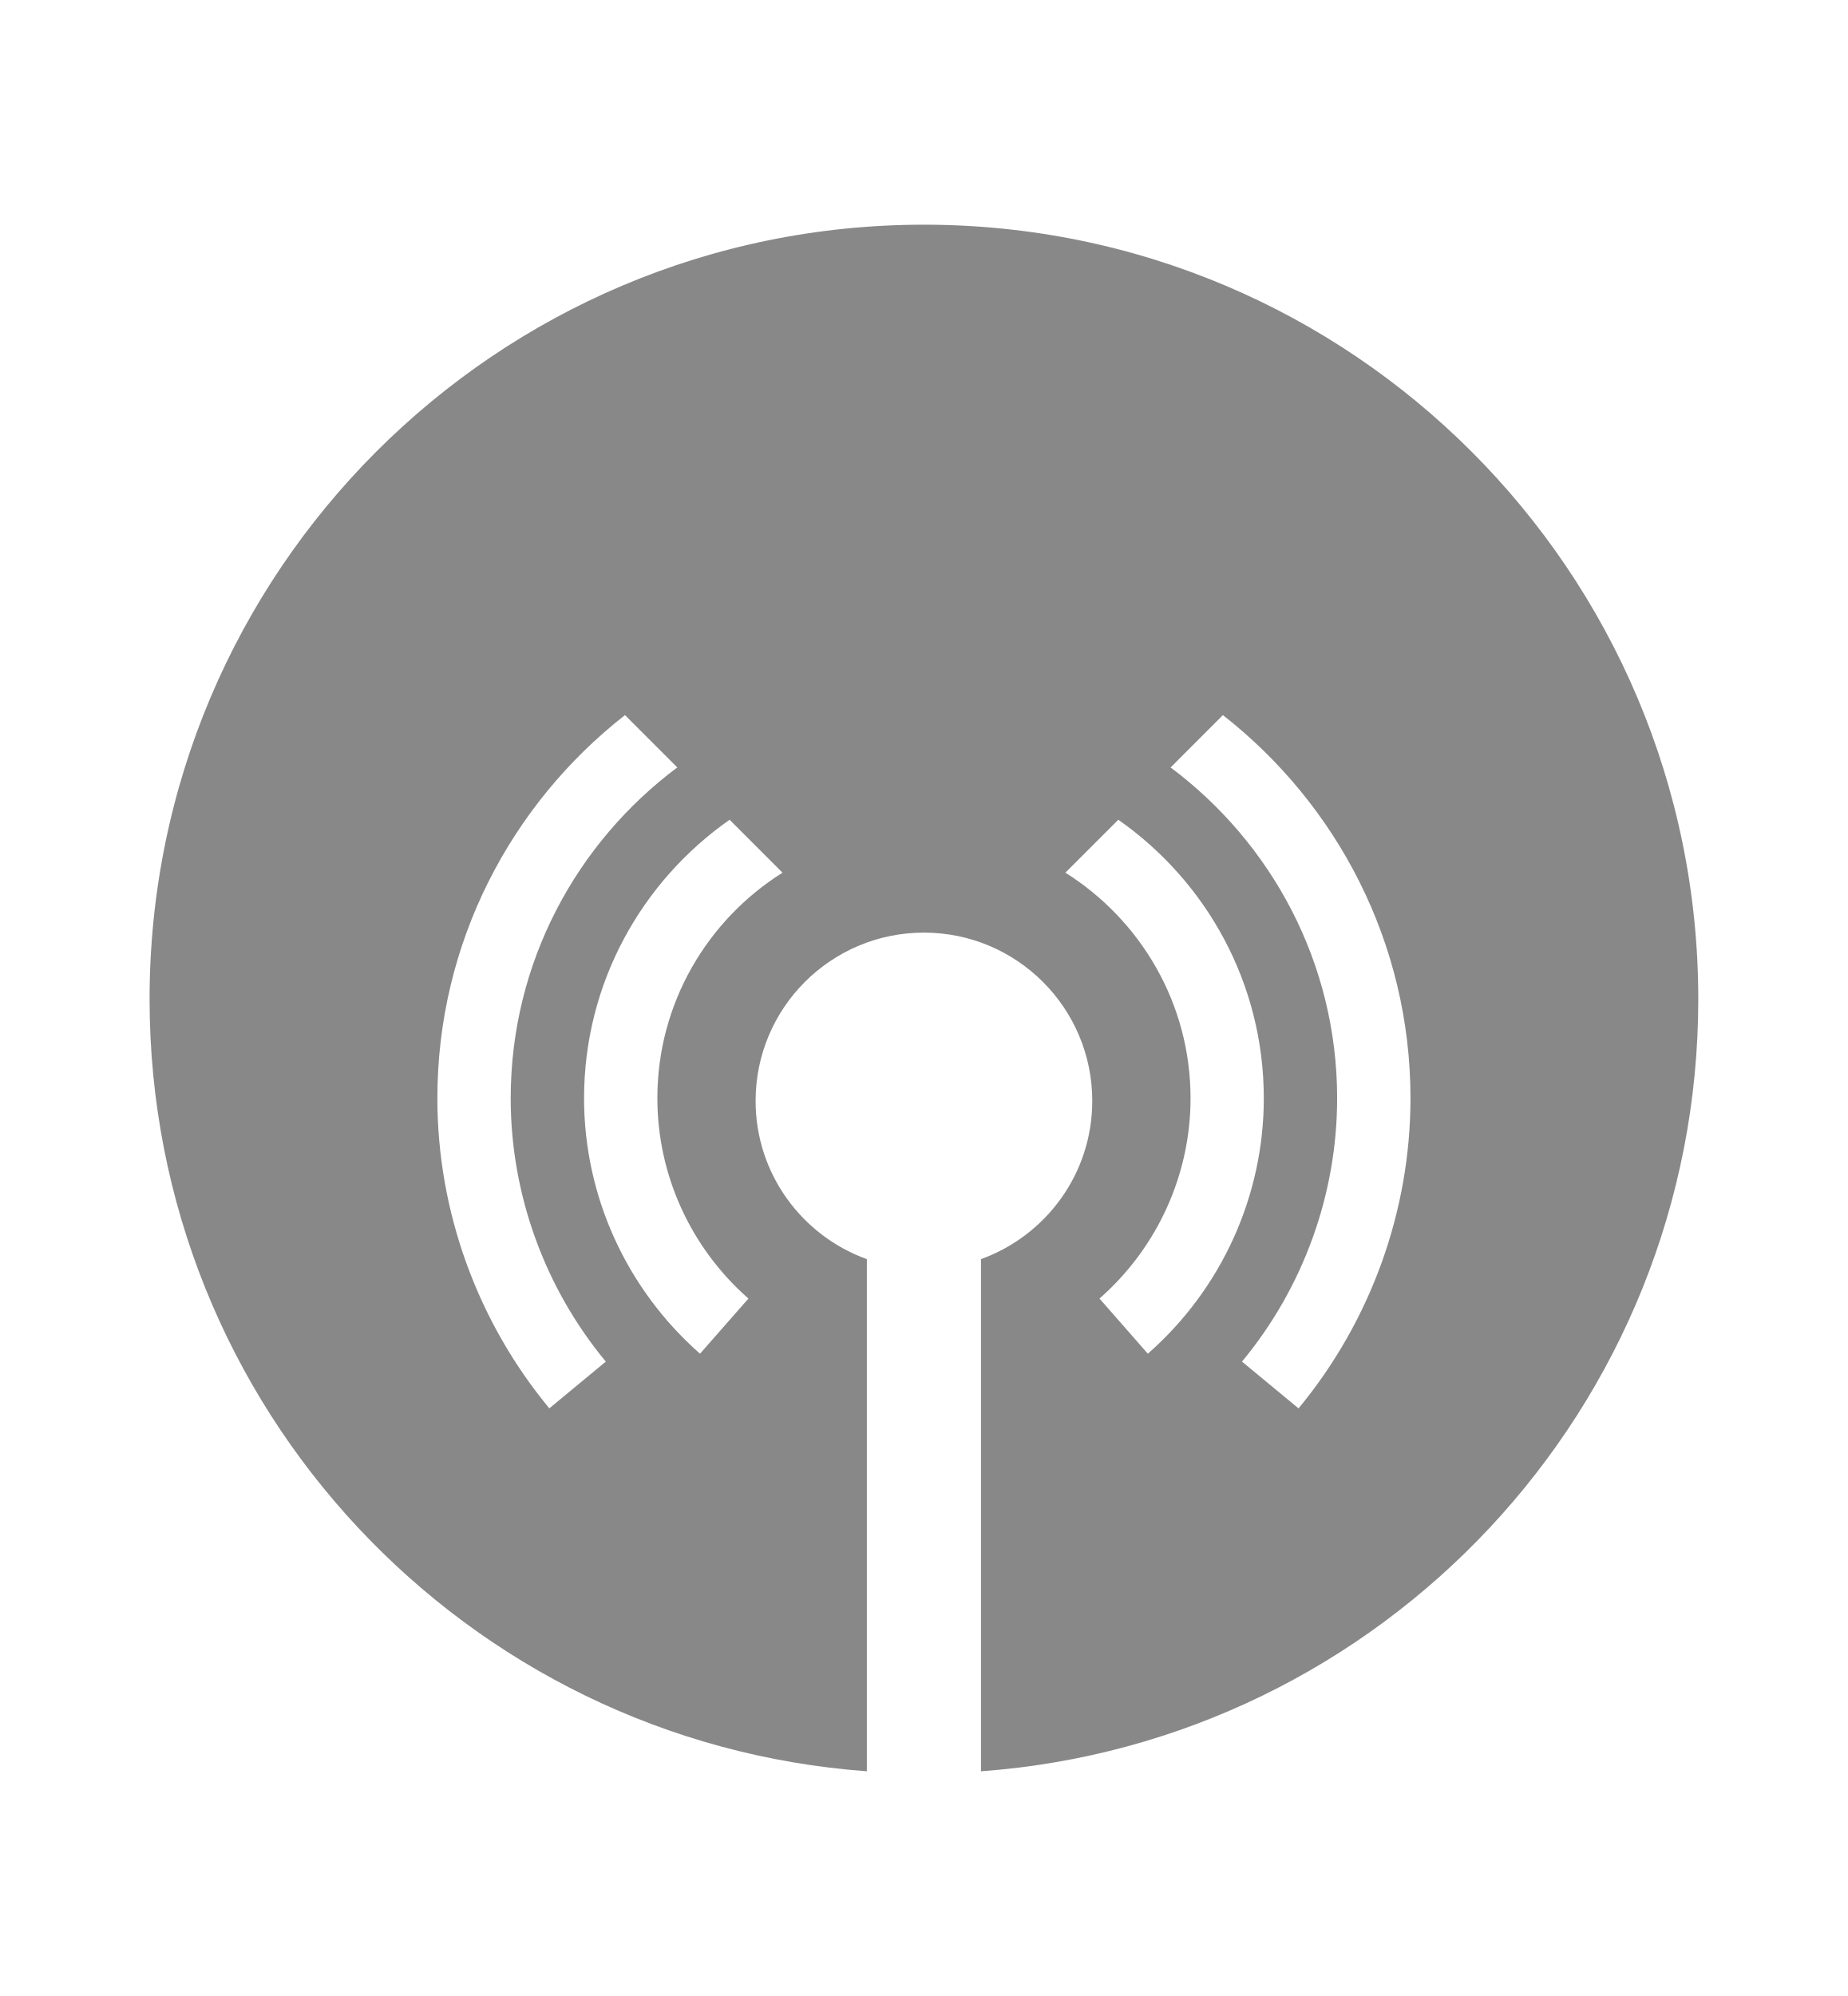
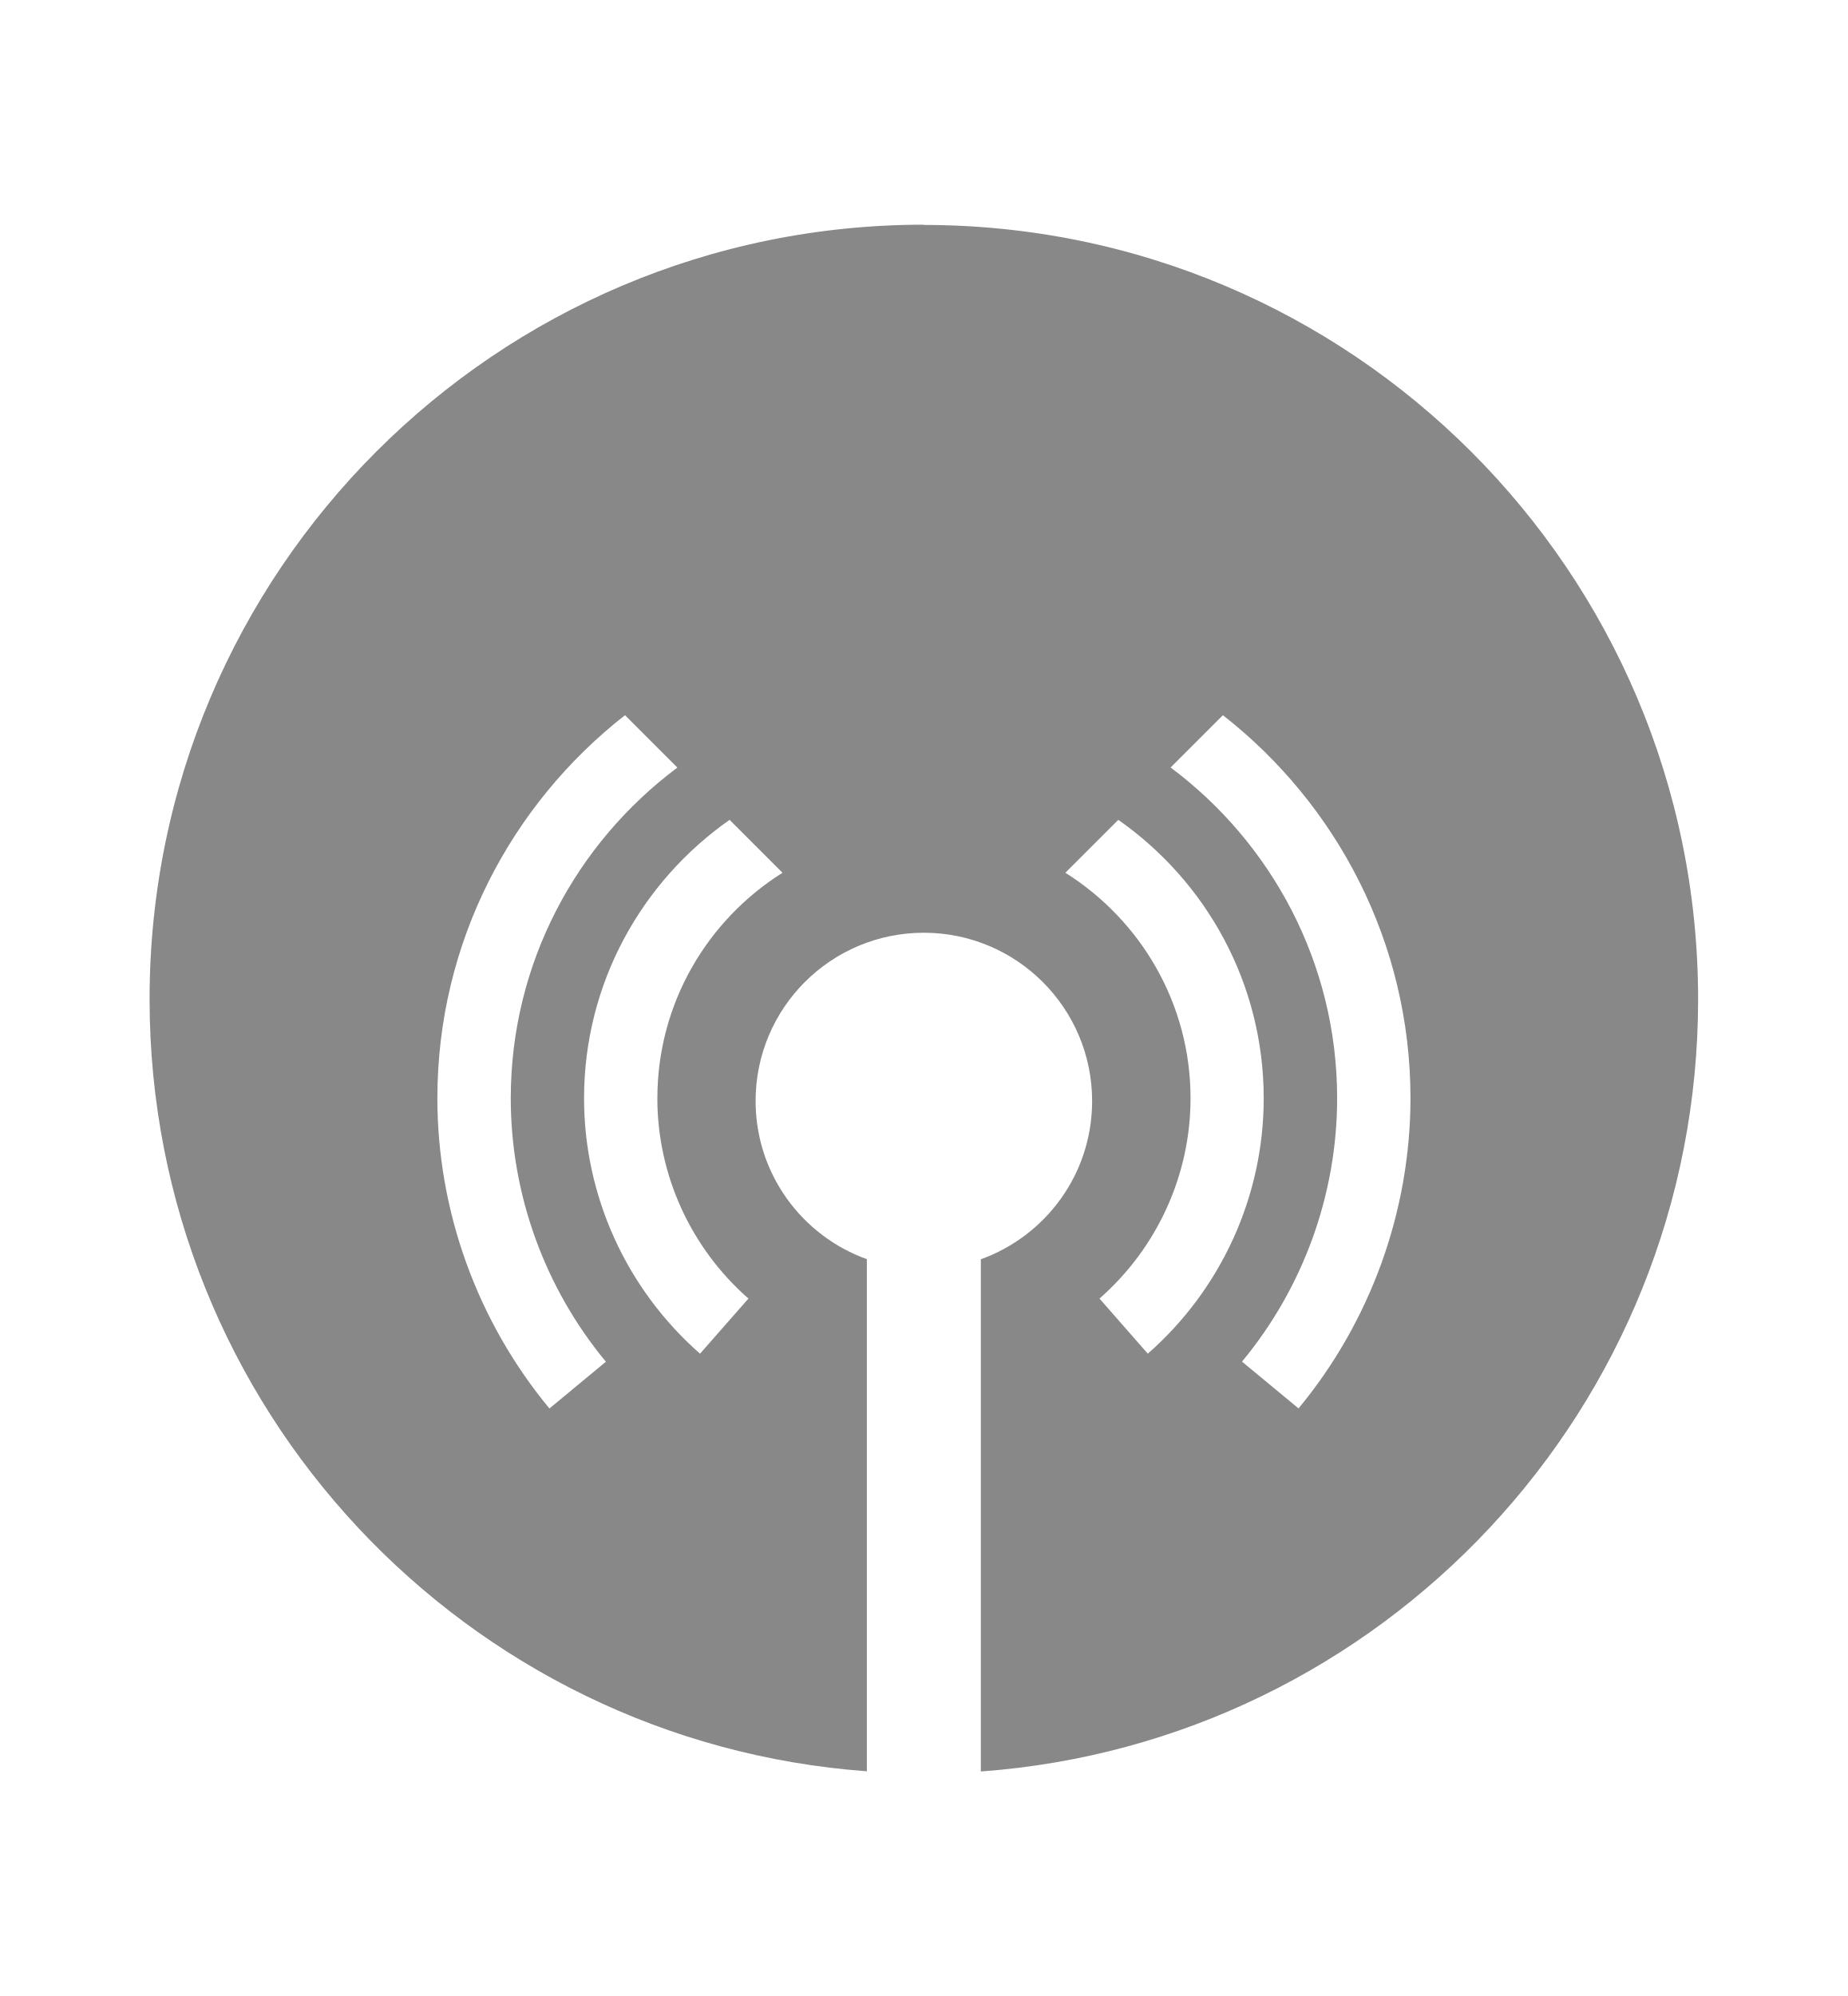
- <svg xmlns="http://www.w3.org/2000/svg" version="1.1" x="0px" y="0px" width="175px" height="189px" viewBox="0 0 175 189" enable-background="new 0 0 175 189" xml:space="preserve">
-   <g id="Layer_14" display="none">
-     <g display="inline">
-       <path fill="#888888" d="M149.406,89.703v-62.71c0-3.463-3.455-6.056-6.92-6.056h-44.5H77.014h-44.5    c-3.465,0-6.92,2.593-6.92,6.056v62.71l-0.001,0.001v71.849c0,0.002,0.001,0.004,0.001,0.007v0.054    c0.002,0.77,0.115,1.52,0.324,2.22c0.02,0.04,0.029,0.09,0.039,0.14c0.101,0.29,0.211,0.58,0.34,0.85l0.08,0.16    c0.141,0.271,0.291,0.521,0.45,0.771c0.03,0.04,0.06,0.069,0.091,0.11c0.18,0.25,0.369,0.479,0.59,0.689l0.01,0.01    c0.22,0.211,0.449,0.4,0.699,0.57c0.041,0.02,0.08,0.05,0.121,0.08c0.153,0.103,0.325,0.18,0.493,0.263    c0.078,0.04,0.15,0.091,0.23,0.128l0.156,0.069c0.272,0.11,0.56,0.2,0.86,0.271l0.14,0.02c0.319,0.061,0.649,0.1,0.996,0.1h0.054    h112.465h0.054c0.347,0,0.677-0.039,0.996-0.1l0.14-0.02c0.301-0.07,0.588-0.16,0.86-0.271l0.156-0.069    c0.081-0.037,0.155-0.089,0.235-0.13c0.166-0.083,0.336-0.159,0.488-0.261c0.041-0.03,0.08-0.061,0.121-0.08    c0.25-0.17,0.479-0.359,0.699-0.57l0.01-0.01c0.221-0.21,0.41-0.439,0.59-0.689c0.031-0.041,0.061-0.07,0.091-0.11    c0.159-0.25,0.31-0.5,0.45-0.771l0.08-0.16c0.129-0.27,0.239-0.56,0.34-0.85c0.01-0.05,0.02-0.1,0.039-0.14    c0.209-0.7,0.322-1.45,0.324-2.22v-0.048c0-0.004,0.001-0.009,0.001-0.013L149.406,89.703L149.406,89.703z M136.395,155.109    H38.578v-39.815h97.816V155.109z" />
-     </g>
-   </g>
-   <g id="Layer_13">
-     <g>
-       <path fill="#888888" d="M87.5,21.276c-40.501,0-73.334,32.832-73.334,73.332c0,38.682,29.955,70.344,67.929,73.113v-48.494    c-6.139-2.217-10.536-8.074-10.536-14.982c0-8.801,7.136-15.936,15.938-15.936c8.805,0,15.945,7.137,15.945,15.939    c0,6.904-4.401,12.762-10.539,14.979v48.496c37.975-2.77,67.932-34.434,67.932-73.115C160.834,54.108,128,21.276,87.5,21.276z     M52.024,133.356c-6.835-8.254-10.603-18.682-10.603-29.365c0-14.732,6.975-27.836,17.767-36.277l4.953,4.953    c-9.554,7.141-15.776,18.506-15.776,31.324c0,9.068,3.198,17.924,9.007,24.939L52.024,133.356z M62.255,103.991    c0,7.24,3.144,14.156,8.625,18.969l-4.585,5.221c-6.98-6.135-10.982-14.949-10.982-24.189c0-10.908,5.463-20.545,13.783-26.369    l5.01,5.01C67.002,87.104,62.255,94.993,62.255,103.991z M108.705,128.181l-4.578-5.221c5.479-4.813,8.623-11.727,8.623-18.969    c0-8.996-4.746-16.887-11.855-21.359l5.014-5.01c8.322,5.824,13.779,15.465,13.779,26.369    C119.688,113.231,115.691,122.05,108.705,128.181z M122.977,133.358l-5.354-4.428c5.813-7.014,9.01-15.871,9.01-24.939    c0-12.816-6.222-24.182-15.771-31.322l4.953-4.955c10.79,8.441,17.764,21.551,17.764,36.277    C133.578,114.675,129.807,125.103,122.977,133.358z" />
-     </g>
-   </g>
-   <g id="Layer_12" display="none">
-     <path display="inline" fill="#888888" d="M87.5,21.276c-40.501,0-73.334,32.832-73.334,73.332   c0,38.682,29.955,70.344,67.929,73.113v-48.494c-6.139-2.217-10.536-8.074-10.536-14.982c0-8.801,7.136-15.936,15.938-15.936   c8.805,0,15.945,7.137,15.945,15.939c0,6.904-4.401,12.762-10.539,14.979v48.496c37.975-2.77,67.932-34.434,67.932-73.115   C160.834,54.108,128,21.276,87.5,21.276z M52.024,133.356c-6.835-8.254-10.603-18.682-10.603-29.365   c0-14.732,6.975-27.836,17.767-36.277l4.953,4.953c-9.554,7.141-15.776,18.506-15.776,31.324c0,9.068,3.198,17.924,9.007,24.939   L52.024,133.356z M62.255,103.991c0,7.24,3.144,14.156,8.625,18.969l-4.585,5.221c-6.98-6.135-10.982-14.949-10.982-24.189   c0-10.908,5.463-20.545,13.783-26.369l5.01,5.01C67.002,87.104,62.255,94.993,62.255,103.991z M108.705,128.181l-4.578-5.221   c5.479-4.813,8.623-11.727,8.623-18.969c0-8.996-4.746-16.887-11.855-21.359l5.014-5.01c8.322,5.824,13.779,15.465,13.779,26.369   C119.688,113.231,115.691,122.05,108.705,128.181z M122.977,133.358l-5.354-4.428c5.813-7.014,9.01-15.871,9.01-24.939   c0-12.816-6.222-24.182-15.771-31.322l4.953-4.955c10.79,8.441,17.764,21.551,17.764,36.277   C133.578,114.675,129.807,125.103,122.977,133.358z" />
-   </g>
-   <g id="Layer_11" display="none">
-     <g display="inline">
-       <polygon fill="#888888" points="142.973,65.067 160.443,81.09 160.443,29.852 125.443,29.852 125.443,81.15   " />
-       <path fill="#888888" d="M142.975,77.28l-16.558,15.19c4.524,7.115,7.161,15.54,7.161,24.579c0,10.685-3.771,21.111-10.602,29.368    l-5.354-4.428c5.813-7.015,9.01-15.871,9.01-24.94c0-7.229-1.98-13.996-5.42-19.804l-4.77-6.429    c-1.697-1.865-3.56-3.577-5.582-5.09l4.953-4.954c0.215,0.167,0.418,0.349,0.629,0.52V40.276    c-8.881-3.819-18.662-5.943-28.943-5.943c-40.501,0-73.334,32.833-73.334,73.333c0,38.681,29.955,70.344,67.929,73.113v-48.495    c-6.139-2.216-10.536-8.074-10.536-14.982c0-8.801,7.136-15.936,15.938-15.936c8.805,0,15.945,7.138,15.945,15.94    c0,6.903-4.401,12.762-10.539,14.978v48.496c37.975-2.769,67.932-34.433,67.932-73.114c0-5.331-0.584-10.524-1.664-15.533    L142.975,77.28z M52.024,146.415c-6.835-8.255-10.603-18.682-10.603-29.366c0-14.731,6.975-27.836,17.767-36.276l4.953,4.953    c-9.554,7.141-15.776,18.506-15.776,31.323c0,9.068,3.198,17.924,9.007,24.939L52.024,146.415z M62.255,117.049    c0,7.241,3.144,14.157,8.625,18.969l-4.585,5.221c-6.98-6.134-10.982-14.949-10.982-24.189c0-10.907,5.463-20.545,13.783-26.368    l5.01,5.01C67.002,100.162,62.255,108.051,62.255,117.049z M108.705,141.238l-4.578-5.221c5.479-4.812,8.623-11.726,8.623-18.969    c0-8.996-4.746-16.887-11.855-21.358l5.014-5.01c8.322,5.823,13.779,15.464,13.779,26.368    C119.688,126.289,115.691,135.107,108.705,141.238z" />
-     </g>
-   </g>
-   <g id="Layer_10" display="none">
-     <g display="inline">
-       <path fill="#888888" d="M136.469,90.015c-1.741,1.823-4.109,2.784-6.511,2.784c-1.411,0-2.833-0.332-4.147-1.015    c-3.551-1.846-5.457-5.814-4.678-9.74l2.464-12.397h-8.417c-11.314,0-20.52-9.205-20.52-20.519V35.407    c-4.048-0.692-8.201-1.073-12.445-1.073c-40.501,0-73.334,32.833-73.334,73.333c0,38.681,29.954,70.344,67.929,73.113v-48.495    c-6.14-2.216-10.536-8.074-10.536-14.982c0-8.801,7.136-15.936,15.938-15.936c8.805,0,15.943,7.138,15.943,15.94    c0,6.903-4.4,12.762-10.538,14.978v48.496c37.975-2.769,67.931-34.433,67.931-73.114c0-10.931-2.408-21.293-6.697-30.612    L136.469,90.015z M46.738,146.415c-6.835-8.255-10.603-18.682-10.603-29.366c0-14.731,6.976-27.836,17.768-36.276l4.952,4.953    c-9.554,7.141-15.775,18.506-15.775,31.323c0,9.068,3.198,17.924,9.007,24.939L46.738,146.415z M56.97,117.049    c0,7.241,3.144,14.157,8.625,18.969l-4.585,5.221c-6.98-6.134-10.982-14.949-10.982-24.189c0-10.907,5.463-20.545,13.783-26.368    l5.01,5.01C61.717,100.162,56.97,108.051,56.97,117.049z M103.418,141.238l-4.578-5.221c5.479-4.812,8.625-11.726,8.625-18.969    c0-8.996-4.748-16.887-11.857-21.358l5.016-5.01c8.322,5.823,13.777,15.464,13.777,26.368    C114.4,126.289,110.406,135.107,103.418,141.238z M117.689,146.417l-5.352-4.428c5.813-7.015,9.01-15.871,9.01-24.94    c0-12.816-6.223-24.182-15.773-31.322l4.955-4.954c10.789,8.441,17.763,21.55,17.763,36.276    C128.292,127.733,124.52,138.16,117.689,146.417z" />
-       <path fill="#888888" d="M166.119,49.13c0,6.361-5.158,11.52-11.52,11.52h-2.523l-22.115,23.149l4.6-23.15l-19.381,0    c-6.361,0-11.52-5.158-11.52-11.519V34.795c0-6.361,5.158-11.52,11.52-11.52l39.42,0c6.362,0,11.52,5.158,11.52,11.519V49.13    L166.119,49.13z" />
-     </g>
-   </g>
-   <g id="Layer_9" display="none">
-     <g display="inline">
-       <path fill="#888888" d="M150.251,99.447h-23.987c2.262,5.425,3.523,11.365,3.523,17.602c0,10.684-3.771,21.111-10.602,29.367    l-5.353-4.428c5.813-7.014,9.01-15.871,9.01-24.939c0-12.816-6.222-24.182-15.772-31.322l4.954-4.955    c2.663,2.083,5.091,4.454,7.242,7.061V76.075h-24.24V45.092h24.24v-1.562c-10.534-5.853-22.652-9.197-35.557-9.197    c-40.501,0-73.334,32.833-73.334,73.333c0,38.682,29.955,70.344,67.929,73.113v-48.494c-6.139-2.217-10.536-8.074-10.536-14.982    c0-8.801,7.136-15.936,15.938-15.936c8.805,0,15.944,7.137,15.944,15.939c0,6.904-4.4,12.762-10.539,14.979v48.496    c37.975-2.77,67.932-34.434,67.932-73.115c0-11.012-2.443-21.448-6.792-30.82V99.447z M48.234,146.414    c-6.835-8.254-10.603-18.682-10.603-29.365c0-14.732,6.975-27.836,17.767-36.277l4.953,4.953    c-9.554,7.141-15.776,18.506-15.776,31.324c0,9.068,3.198,17.924,9.007,24.939L48.234,146.414z M58.465,117.049    c0,7.24,3.144,14.156,8.625,18.969l-4.585,5.221c-6.98-6.135-10.982-14.949-10.982-24.189c0-10.908,5.463-20.545,13.783-26.369    l5.01,5.01C63.212,100.162,58.465,108.051,58.465,117.049z M104.914,141.238l-4.578-5.221c5.479-4.813,8.624-11.727,8.624-18.969    c0-8.996-4.747-16.887-11.856-21.359l5.015-5.01c8.322,5.824,13.778,15.465,13.778,26.369    C115.896,126.289,111.901,135.107,104.914,141.238z" />
-       <polygon fill="#888888" points="141.251,54.092 141.251,29.852 128.267,29.852 128.267,54.092 104.026,54.092 104.026,67.075     128.267,67.075 128.267,90.447 141.251,90.447 141.251,67.075 164.624,67.075 164.624,54.092   " />
-     </g>
-   </g>
-   <g id="Layer_8" display="none">
-     <path display="inline" fill="#888888" stroke="#888888" stroke-miterlimit="10" d="M172.959,57.501   c-0.42-9.169-5.151-15.999-13.762-15.999v-0.001h-29.576l-2.121-11c0-9.94-6.006-18-13.416-18h-52.17   c-7.408,0-13.414,8.06-13.414,18l-2.121,11H38.5l-21.25-0.08C9.648,42.45,2.737,49.037,2.066,57.499H2v1.342v6.66v13.998v56.398v22   c0,9.85,9.323,18.602,18.352,18.602h138.846c9.027,0,13.803-8.752,13.803-18.602v-22V79.501v-22H172.959z M64.777,134.484   c-9.798-6.619-15.649-17.624-15.649-29.436c0-16.88,11.847-31.037,27.659-34.617l-12.455-8.979l6.855-9.512L99.488,72.34   l-20.4,28.298h-0.001l-9.509-6.857l8.309-11.526c-9.835,2.914-17.033,12.028-17.033,22.796c0,7.91,3.921,15.283,10.486,19.72   L64.777,134.484z M98.211,142.215l12.453,8.981l-6.859,9.516l-28.299-20.397l20.402-28.299l9.51,6.858l-8.312,11.532   c9.835-2.915,17.032-12.028,17.032-22.796c0-7.911-3.92-15.283-10.486-19.719l6.563-9.716c9.797,6.62,15.648,17.624,15.648,29.435   l0.01-0.016C125.873,124.474,114.023,138.633,98.211,142.215z M159.604,59.501h-33v-11h33V59.501z" />
-   </g>
-   <g id="Layer_7" display="none">
-     <polygon display="inline" fill="#888888" points="123,23 105,23 22,23 22,166 105,166 123,166 153,166 153,23  " />
-   </g>
-   <g id="Layer_6" display="none">
-     <polygon display="inline" fill="#888888" points="22.167,20.184 22.167,168.816 152.833,94.5  " />
-   </g>
-   <g id="Layer_5" display="none">
-     <path display="inline" fill="#888888" d="M87.497,145.086c-13.512,0-26.214-5.26-35.77-14.813   c-19.726-19.724-19.726-51.82,0-71.546c9.557-9.558,22.263-14.82,35.775-14.821c13.511,0,26.215,5.261,35.769,14.814   c19.727,19.729,19.727,51.821,0.002,71.546c-9.557,9.562-22.261,14.827-35.776,14.827V145.086z M87.503,52.087   c-11.329,0-21.979,4.412-29.989,12.425c-16.535,16.537-16.535,43.442,0,59.974c8.008,8.012,18.657,12.421,29.983,12.421   c11.329,0,21.979-4.414,29.991-12.421c16.533-16.535,16.533-43.443-0.002-59.978c-8.01-8.009-18.656-12.417-29.983-12.417V52.087z    M87.499,66.618c-15.397,0-27.879,12.482-27.879,27.879c0,15.397,12.483,27.884,27.879,27.884   c15.397,0,27.879-12.486,27.879-27.876c0-15.4-12.486-27.881-27.885-27.881L87.499,66.618z M79.835,103.47   c-8.558,0-15.491-6.936-15.491-15.493c0-8.556,6.934-15.491,15.491-15.491c8.554,0,15.492,6.937,15.492,15.491   c0,8.558-6.939,15.493-15.497,15.493H79.835z" />
-   </g>
-   <g id="Layer_4" display="none">
-     <path display="inline" fill="#888888" d="M87.501,71.759c-31.046,0-58.532,15.464-75.215,39.078l6.404,6.403   c14.964-22.037,40.224-36.546,68.811-36.546c28.586,0,53.845,14.508,68.809,36.544l6.404-6.404   C146.031,87.222,118.546,71.759,87.501,71.759z" />
-   </g>
-   <g id="Layer_3" display="none">
-     <path display="inline" fill="#888888" d="M87.5,74.788c-25.3,0-47.542,13.283-60.162,33.229l6.193,6.194   C44.436,95.738,64.538,83.31,87.5,83.31s43.064,12.427,53.969,30.901l6.193-6.194C135.041,88.071,112.799,74.788,87.5,74.788z" />
-   </g>
-   <g id="Layer_2" display="none">
-     <polygon display="inline" fill="#888888" points="157.929,52.771 97.496,58.124 120.072,2.072 17.071,105.059 74.021,107.1    42,184.333  " />
-   </g>
+ <svg xmlns="http://www.w3.org/2000/svg" width="175" height="189" viewBox="0 0 175 189">
+   <path fill="#888" d="M87.5 21.276c-40.5 0-73.334 32.832-73.334 73.332 0 38.682 29.955 70.344 67.93 73.113v-48.49c-6.14-2.21-10.537-8.07-10.537-14.98 0-8.8 7.13-15.93 15.93-15.93s15.94 7.14 15.94 15.94c0 6.91-4.4 12.77-10.54 14.98v48.5c37.97-2.77 67.93-34.43 67.93-73.11 0-40.5-32.84-73.33-73.34-73.33zm-35.476 112.08c-6.835-8.254-10.603-18.682-10.603-29.365 0-14.73 6.98-27.83 17.77-36.27l4.96 4.96c-9.56 7.14-15.78 18.5-15.78 31.32 0 9.07 3.2 17.93 9.01 24.94l-5.35 4.43zm10.23-29.365c0 7.24 3.145 14.16 8.626 18.97l-4.585 5.22c-6.98-6.13-10.982-14.94-10.982-24.18 0-10.91 5.463-20.54 13.783-26.37l5.01 5.01C67.002 87.11 62.256 95 62.256 104zm46.45 24.19l-4.577-5.22c5.48-4.81 8.623-11.72 8.623-18.97 0-8.99-4.746-16.88-11.855-21.35l5.014-5.01c8.32 5.83 13.77 15.47 13.77 26.37 0 9.24-4 18.06-10.99 24.19zm14.273 5.18l-5.354-4.43c5.813-7.01 9.01-15.87 9.01-24.94 0-12.81-6.222-24.18-15.77-31.32l4.952-4.95c10.79 8.44 17.764 21.55 17.764 36.28-.01 10.69-3.78 21.12-10.61 29.37z" />
</svg>
